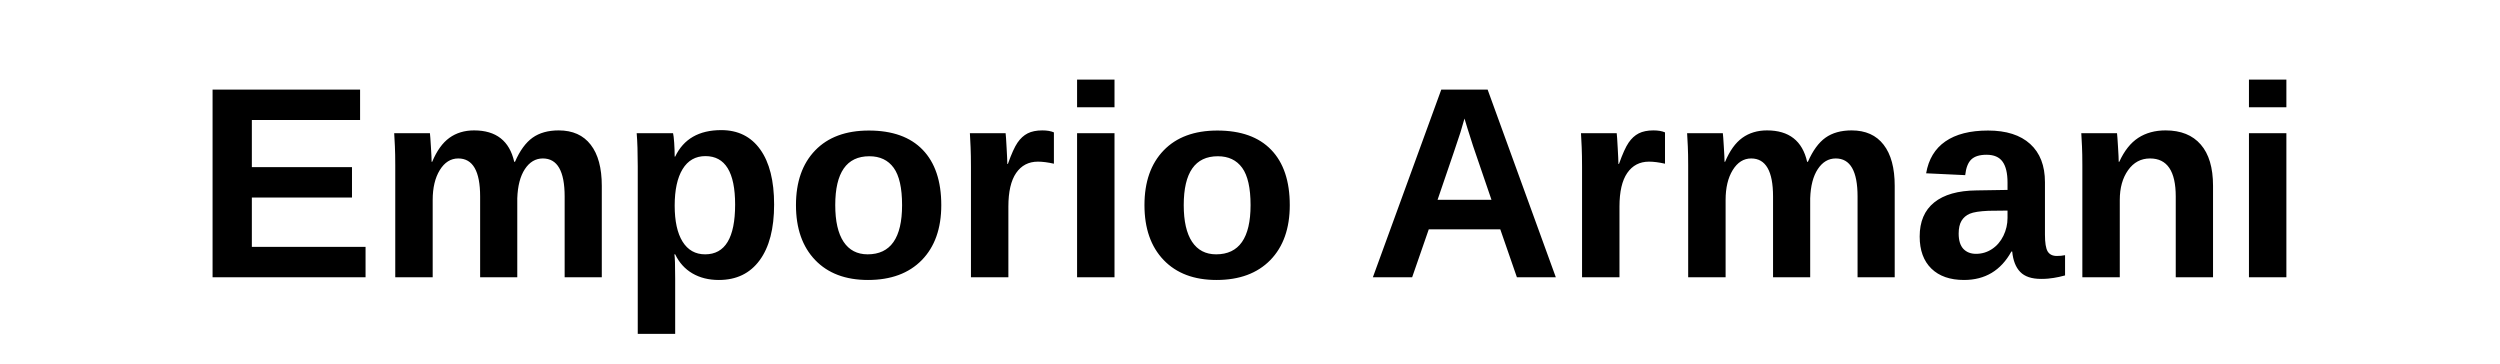
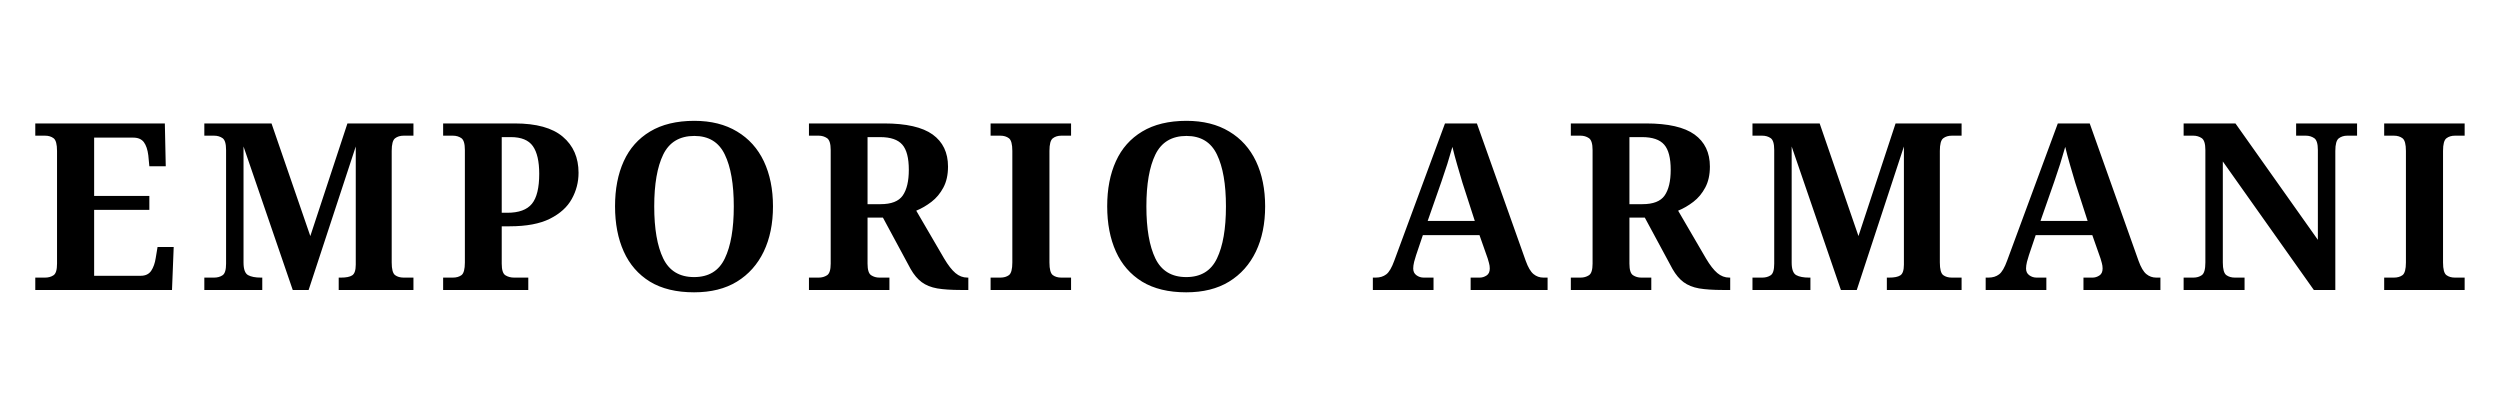
- <svg xmlns="http://www.w3.org/2000/svg" viewBox="0 0 550 80">
-   <text x="50%" y="50%" dy=".35em" text-anchor="middle" font-family="Arial, sans-serif" font-weight="900" font-size="60" fill="#000">Emporio Armani</text>
+ <svg xmlns="http://www.w3.org/2000/svg" viewBox="0 0 300 50">
+   <text x="50%" y="50%" dy=".35em" text-anchor="middle" font-family="Didot, serif" font-weight="bold" font-size="28" letter-spacing="2" fill="#000">EMPORIO ARMANI</text>
</svg>
